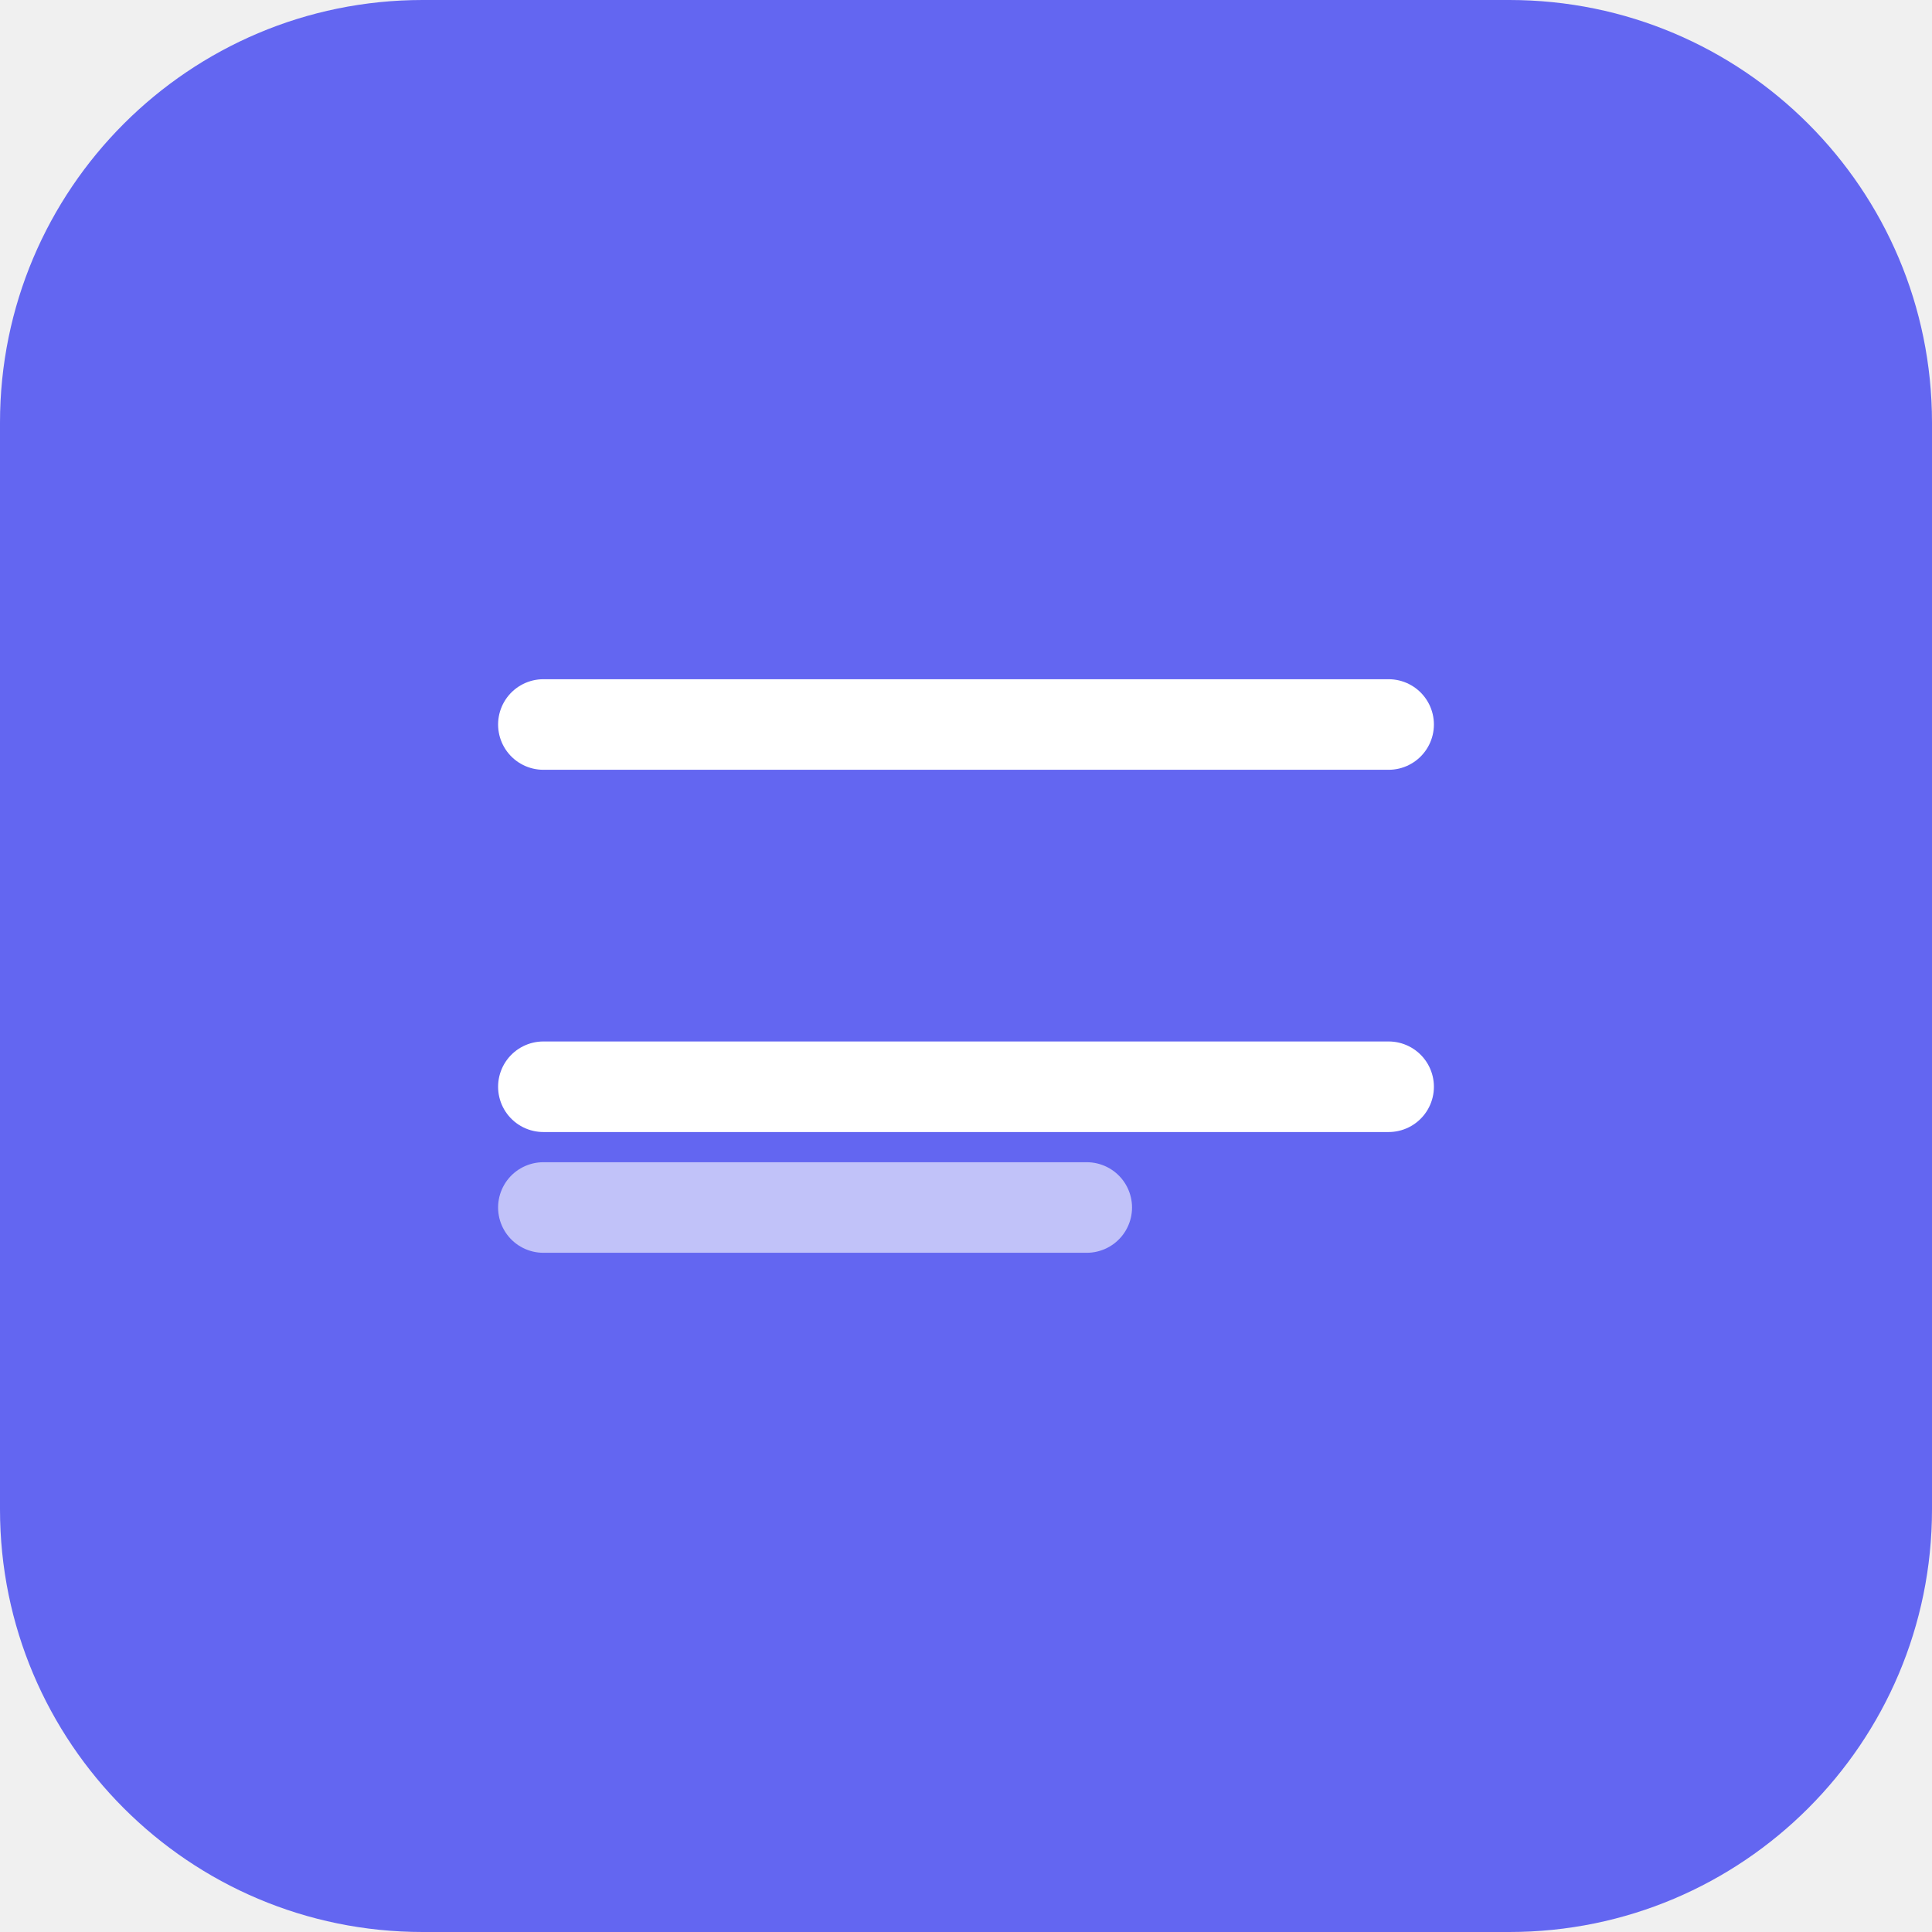
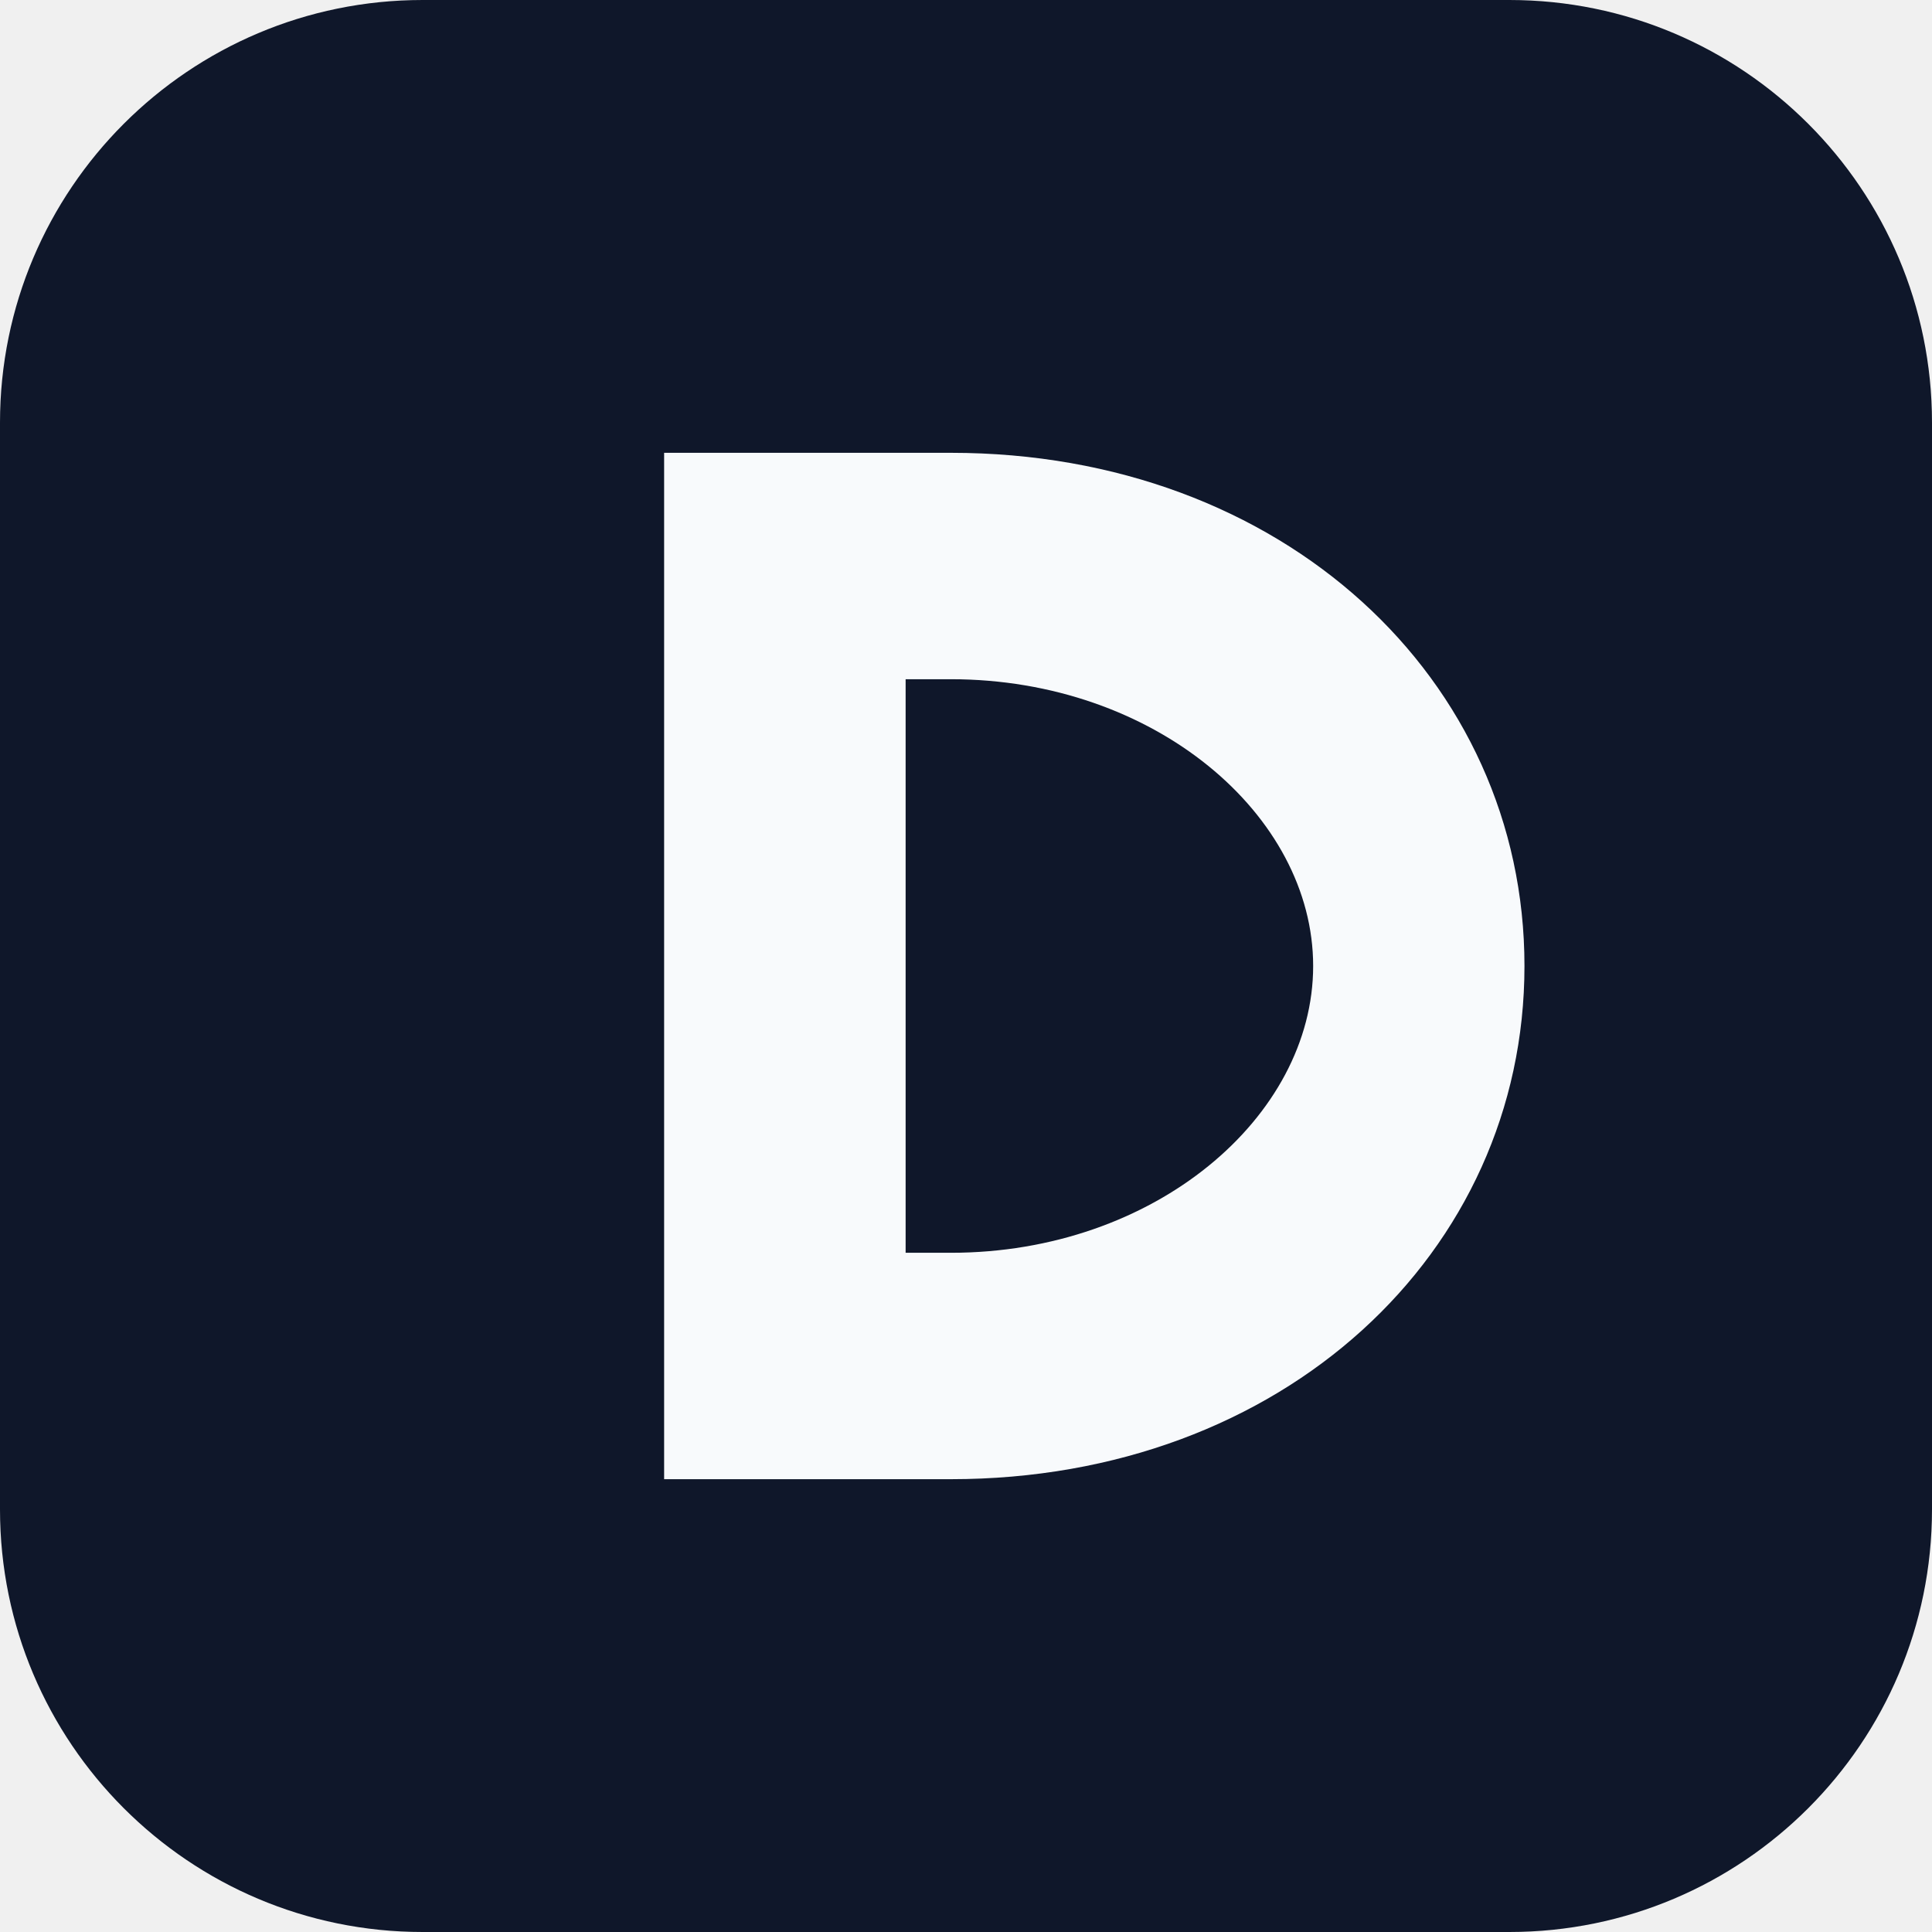
<svg xmlns="http://www.w3.org/2000/svg" width="256" height="256" viewBox="0 0 256 256">
-   <rect width="256" height="256" fill="#6366f1" rx="56" />
-   <line x1="72" y1="96" x2="184" y2="96" stroke="white" stroke-width="12" stroke-linecap="round" />
-   <line x1="72" y1="144" x2="184" y2="144" stroke="white" stroke-width="12" stroke-linecap="round" />
-   <line x1="72" y1="160" x2="144" y2="160" stroke="white" stroke-width="12" stroke-linecap="round" opacity="0.6" />
+   <rect width="256" height="256" rx="56" fill="#0F172A" />
+   <path d="M88 60H126C170 60 202 90 202 128C202 166 170 196 126 196H88V60ZM120 90V166H126C153 166 174 148 174 128C174 108 153 90 126 90H120Z" fill="#F8FAFC" />
</svg>
